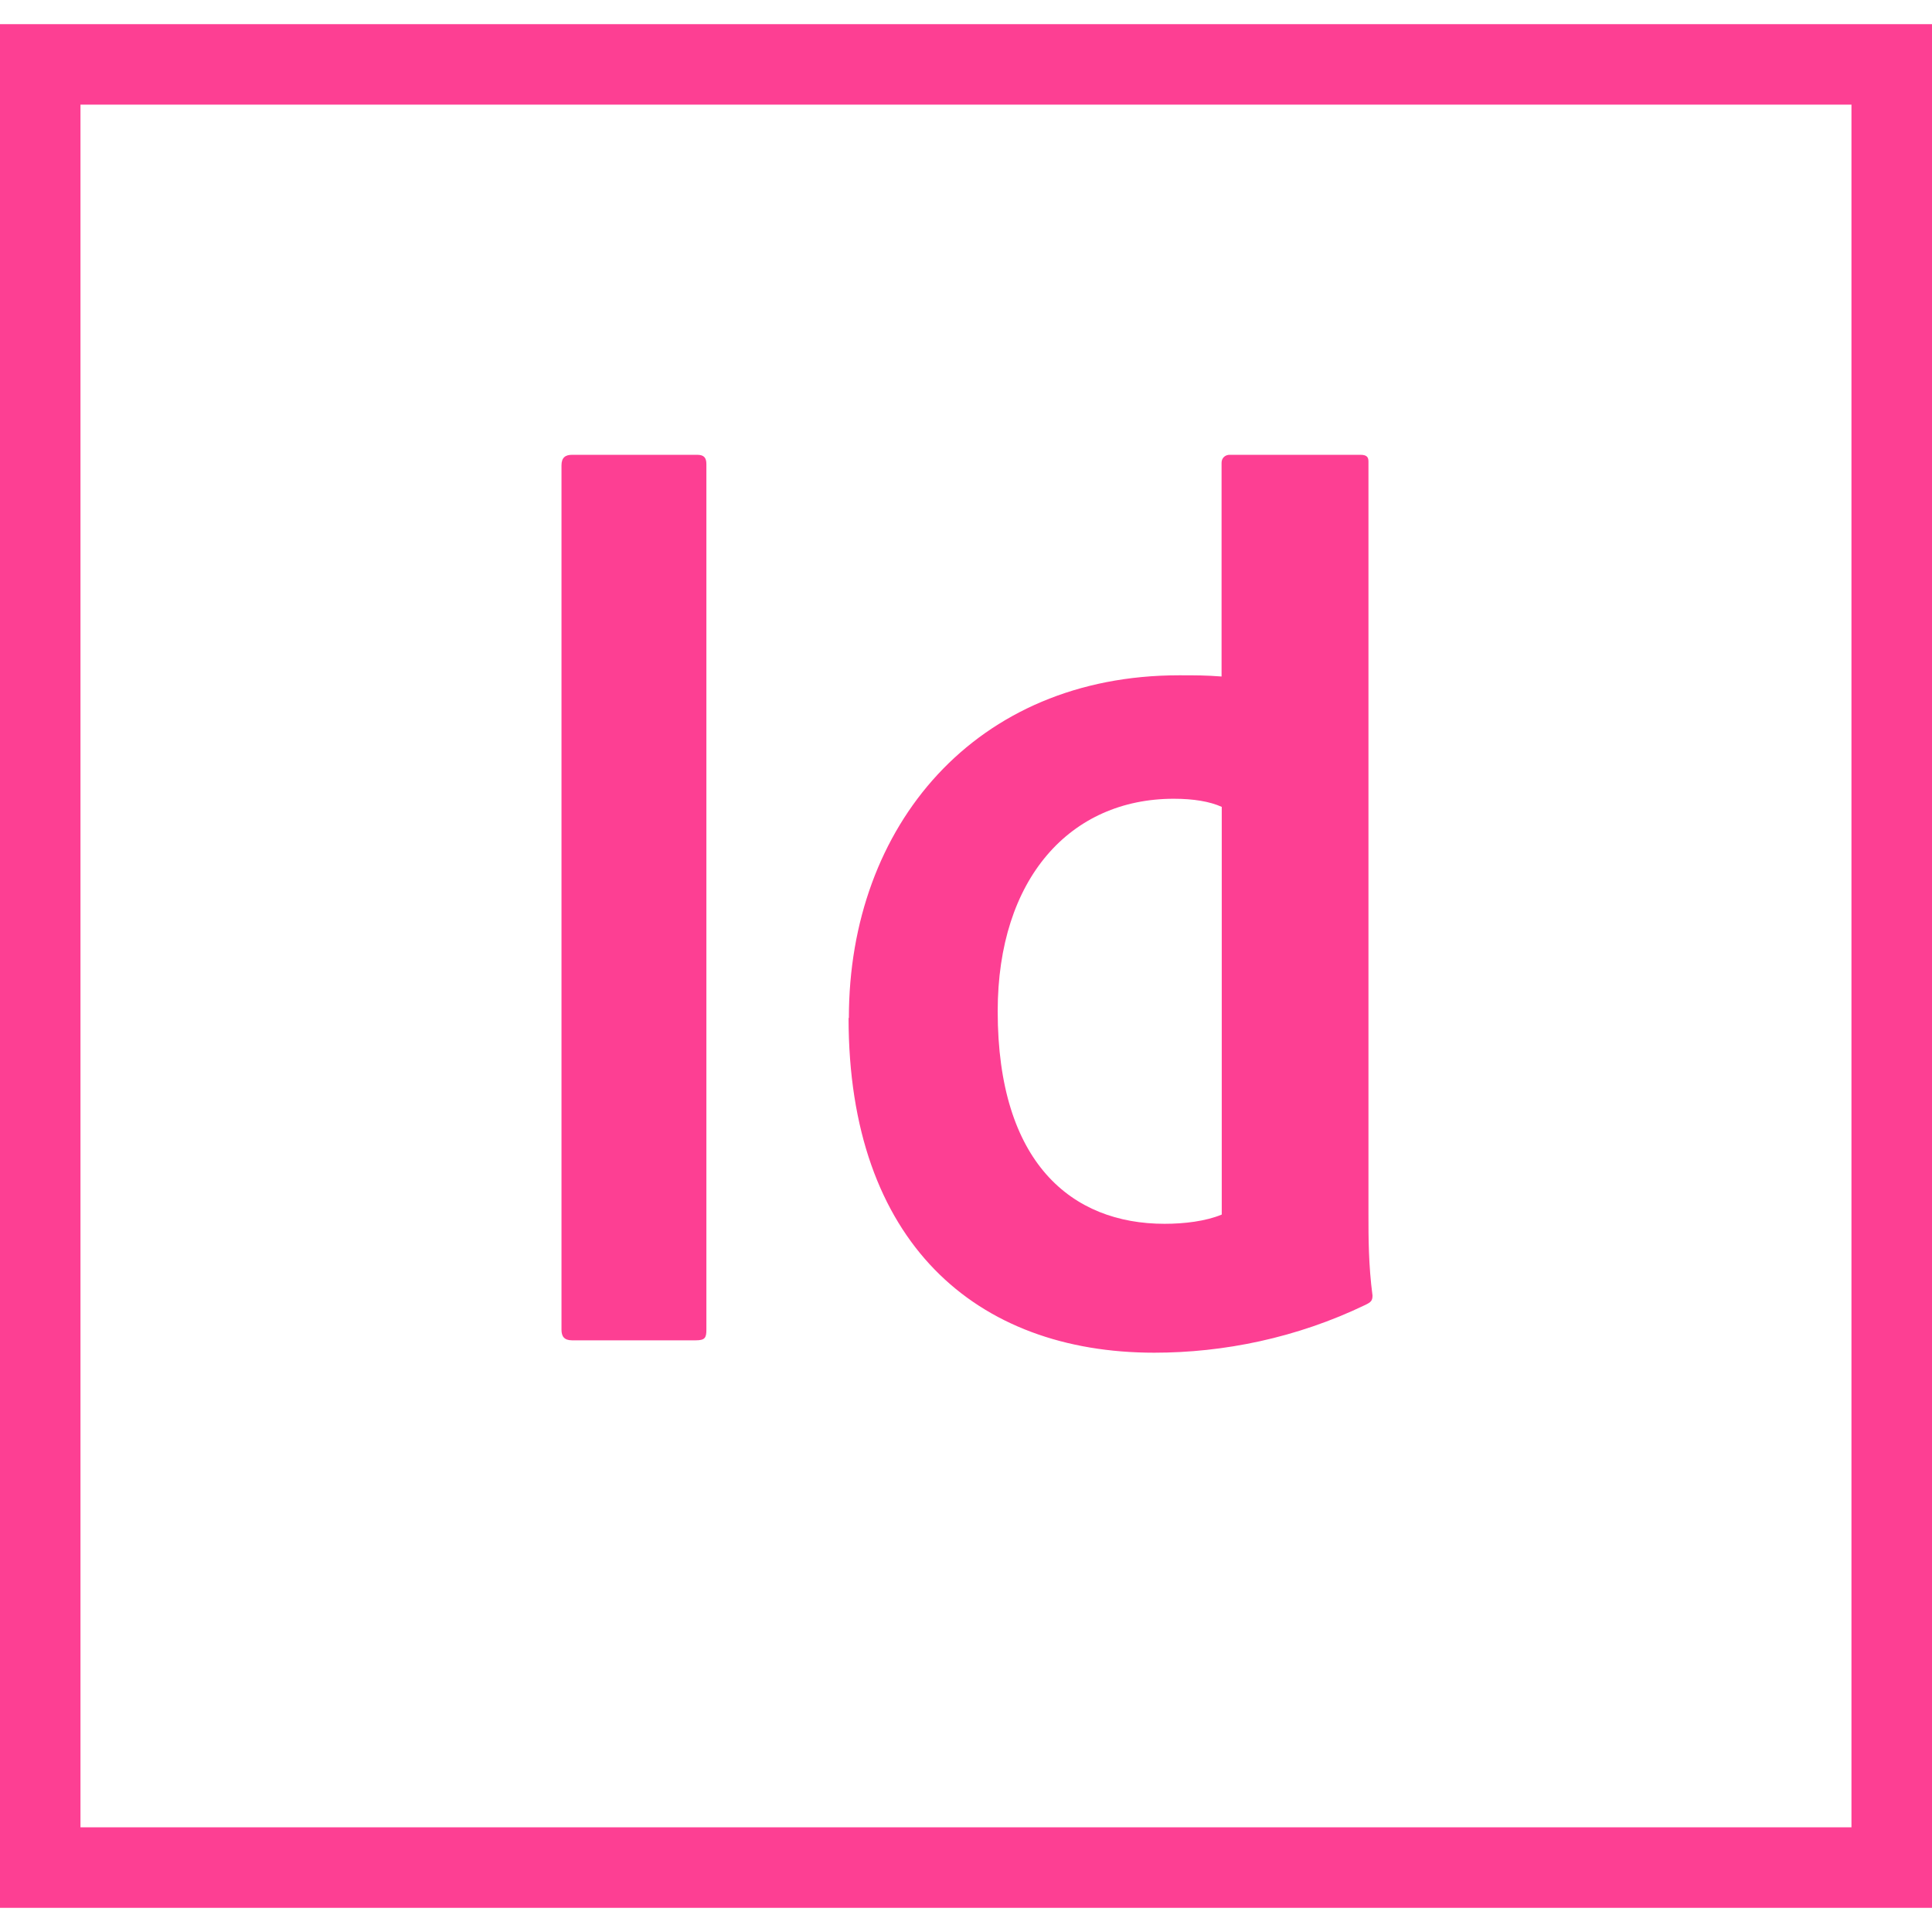
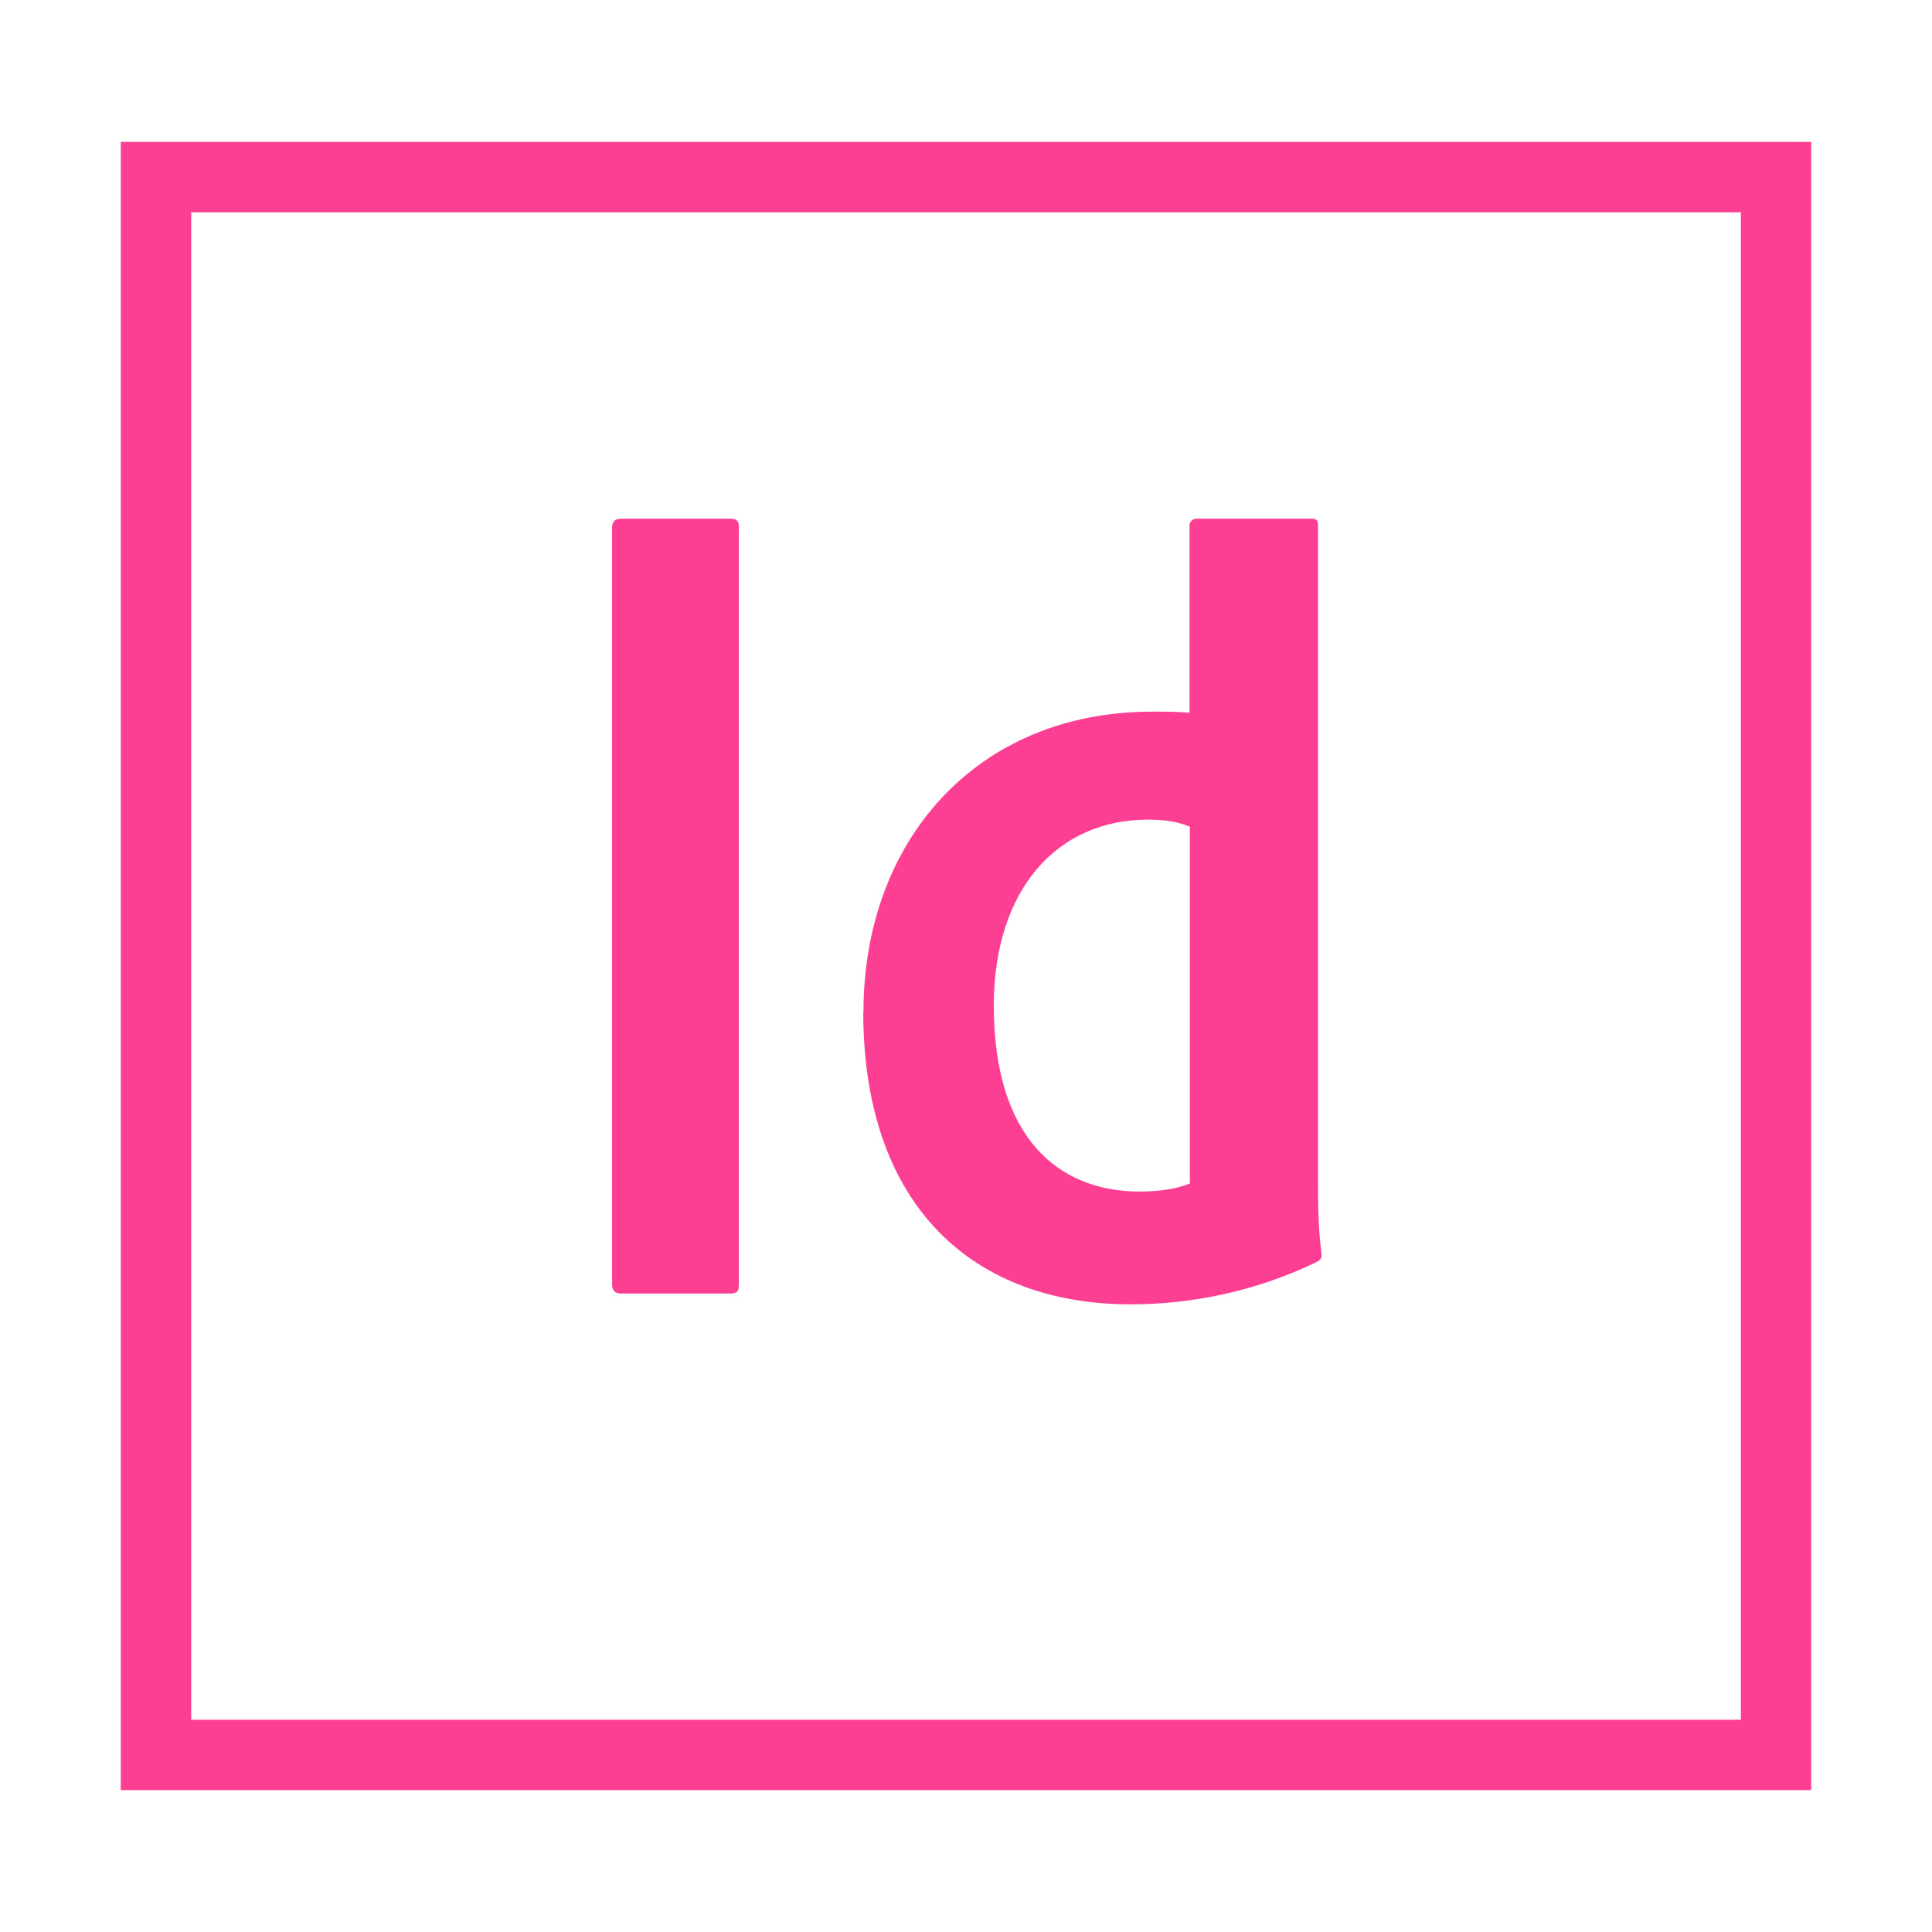
- <svg xmlns="http://www.w3.org/2000/svg" version="1.1" width="32" height="32" viewBox="0 0 32 32">
-   <path fill="#fd3f93" d="M0 0.4v31.2h32v-31.2h-32zM1.333 1.733h29.333v28.533h-29.333v-28.533zM11.7 22.024c0 0.133-0.023 0.176-0.176 0.176h-2.048c-0.133 0-0.176-0.067-0.176-0.176v-14.315c0-0.133 0.067-0.176 0.176-0.176h2.071c0.109 0 0.153 0.044 0.153 0.155v14.336zM14.060 16.861c0-3.191 2.104-5.676 5.469-5.676 0.285 0 0.44 0 0.704 0.020v-3.539c0-0.088 0.067-0.133 0.133-0.133h2.167c0.112 0 0.133 0.045 0.133 0.112v12.473c0 0.373 0 0.833 0.067 1.339 0 0.088-0.027 0.111-0.116 0.155-1.144 0.551-2.355 0.793-3.499 0.793-2.951 0-5.063-1.827-5.063-5.544zM20.233 13.363c-0.197-0.088-0.463-0.133-0.792-0.133-1.713 0-2.916 1.32-2.916 3.52 0 2.509 1.224 3.52 2.764 3.52 0.329 0 0.683-0.043 0.947-0.153v-6.753z" />
+ <svg xmlns="http://www.w3.org/2000/svg" version="1.1" id="Calque_1" x="0px" y="0px" width="32px" height="32px" viewBox="0 0 32 32" enable-background="new 0 0 32 32" xml:space="preserve">
+   <path fill="#FD3F93" d="M2,2.35v27.3h28V2.35H2z M3.167,3.517h25.667v24.967H3.167V3.517L3.167,3.517z M12.237,21.271  c0,0.116-0.021,0.154-0.153,0.154h-1.792c-0.117,0-0.154-0.059-0.154-0.154V8.745c0-0.117,0.059-0.154,0.154-0.154h1.812  c0.096,0,0.134,0.038,0.134,0.135V21.271z M14.302,16.755c0-2.793,1.841-4.968,4.786-4.968c0.25,0,0.385,0,0.614,0.018V8.708  c0-0.078,0.059-0.117,0.118-0.117h1.896c0.098,0,0.115,0.039,0.115,0.097v10.914c0,0.328,0,0.729,0.059,1.173  c0,0.076-0.021,0.097-0.1,0.136c-1.001,0.482-2.062,0.693-3.063,0.693c-2.581,0-4.429-1.599-4.429-4.85H14.302z M19.703,13.693  c-0.171-0.078-0.404-0.117-0.691-0.117c-1.499,0-2.551,1.155-2.551,3.08c0,2.194,1.071,3.08,2.417,3.08  c0.288,0,0.599-0.038,0.83-0.134v-5.91H19.703z" />
</svg>
